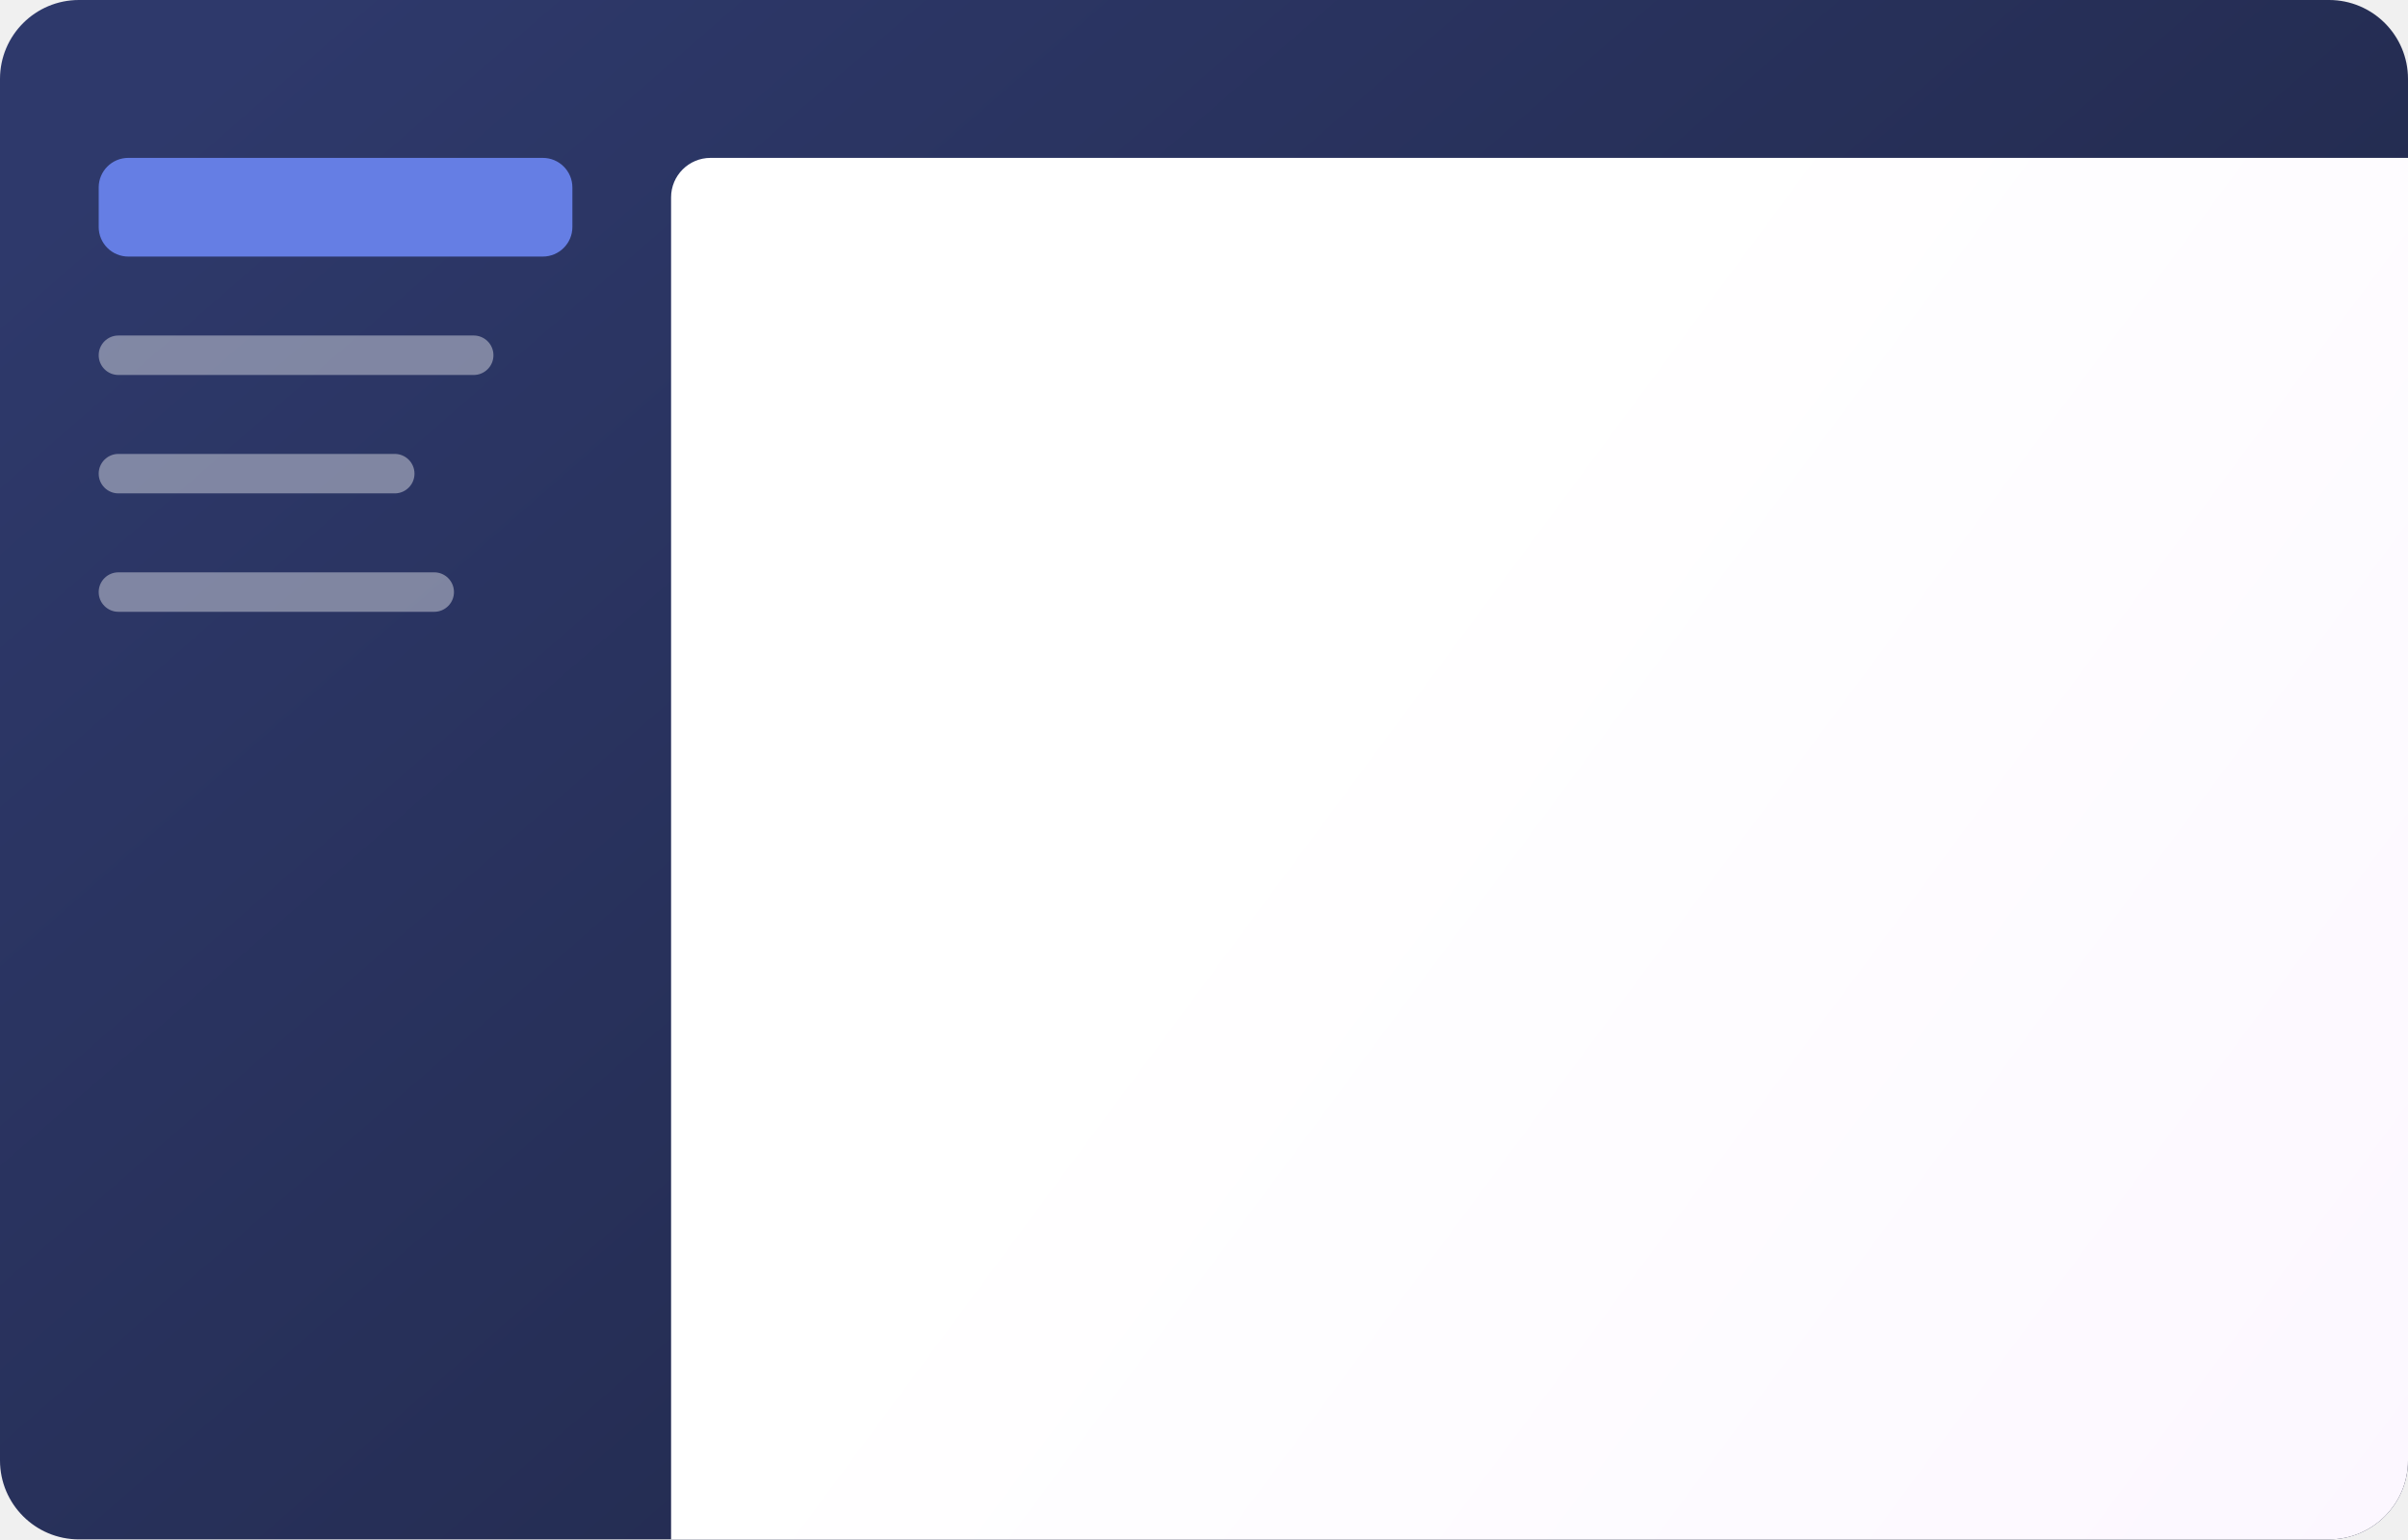
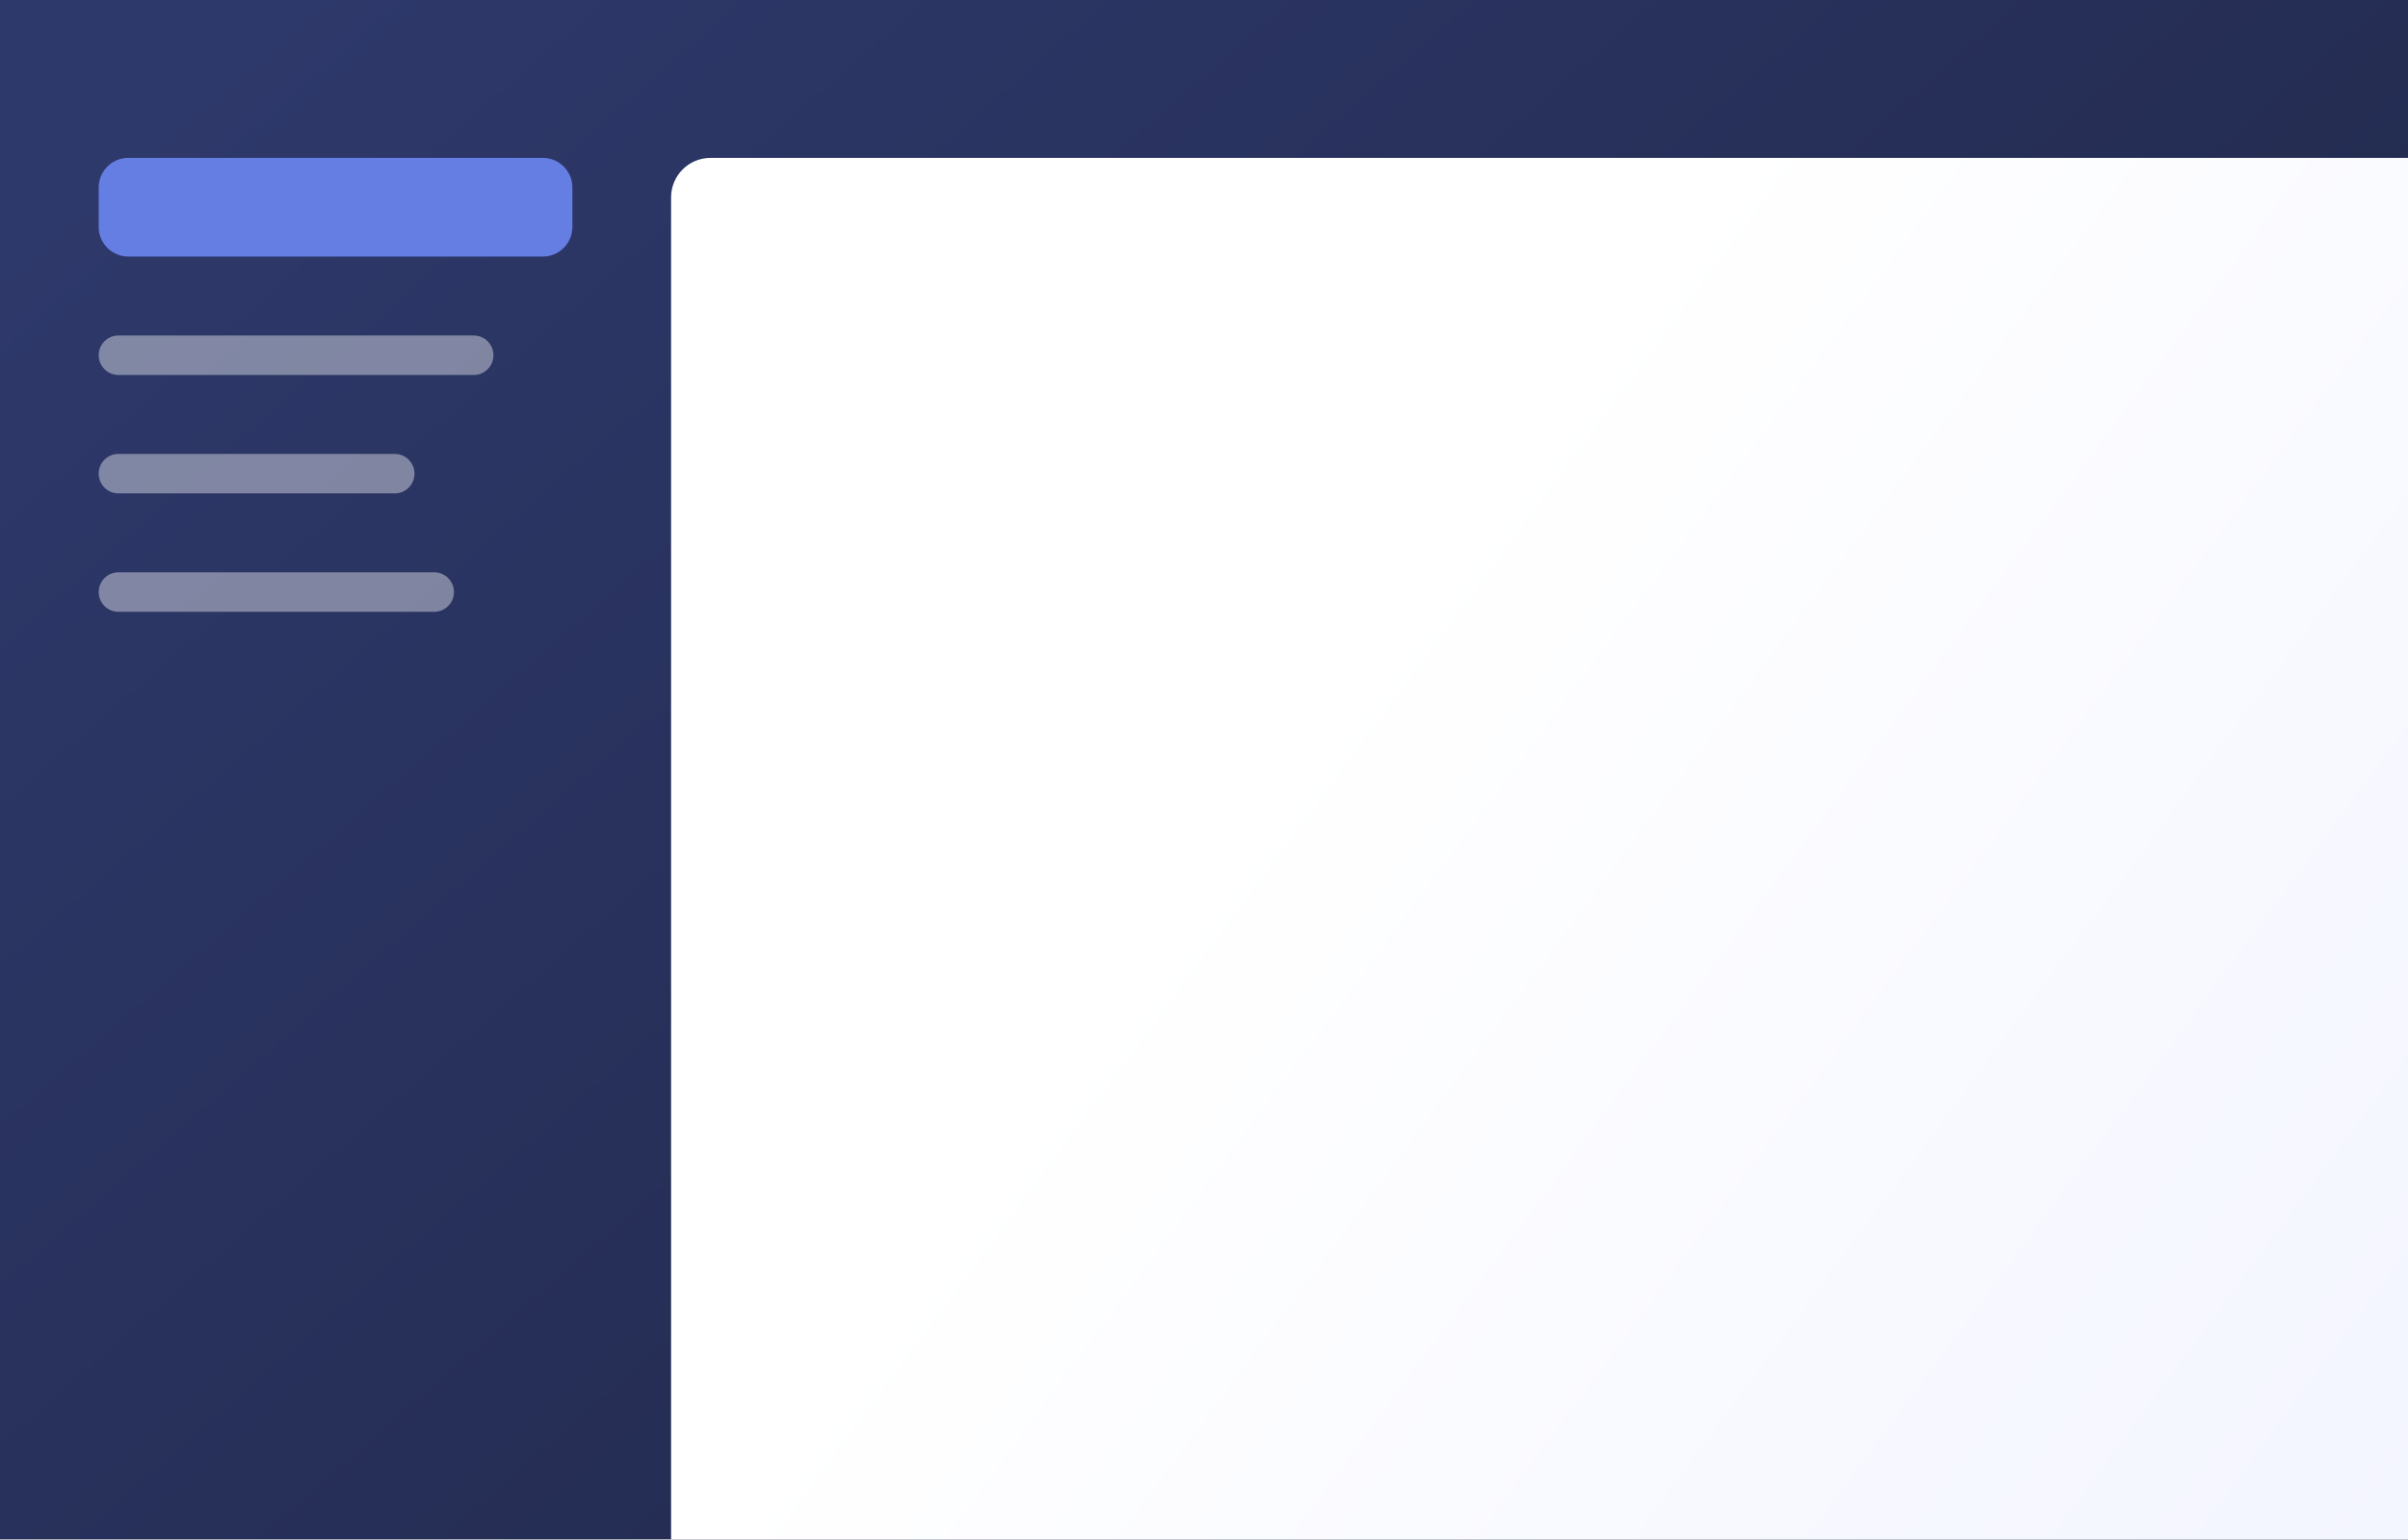
- <svg xmlns="http://www.w3.org/2000/svg" width="122" height="78" fill="none">
-   <path fill="url(#a)" d="M0 4a4 4 0 0 1 4-4h114a4 4 0 0 1 4 4v70a4 4 0 0 1-4 4H4a4 4 0 0 1-4-4V4z" />
-   <rect width="24" height="5" x="5" y="8" fill="#657ee4" rx="1.5" />
-   <path fill="url(#b)" d="M34 10a2 2 0 0 1 2-2h86v66a4 4 0 0 1-4 4H34V10z" />
-   <g fill="#fff" opacity=".4">
-     <rect width="18" height="2" x="5" y="29" rx="1" />
-     <rect width="16" height="2" x="5" y="23" rx="1" />
-     <rect width="20" height="2" x="5" y="17" rx="1" />
+ <svg xmlns="http://www.w3.org/2000/svg" width="122" height="78" fill="none" viewBox="0 0 122 78">
+   <g clip-path="url(#a)">
+     <path fill="url(#b)" d="M0 0h122v78H0V0Z" />
+     <rect width="24" height="5" x="5" y="8" fill="#657EE4" rx="1.5" />
+     <path fill="url(#c)" d="M34 10a2 2 0 0 1 2-2h86v70H34V10Z" />
+     <g fill="#fff" opacity=".4">
+       <rect width="18" height="2" x="5" y="29" rx="1" />
+       <rect width="16" height="2" x="5" y="23" rx="1" />
+       <rect width="20" height="2" x="5" y="17" rx="1" />
+     </g>
  </g>
  <defs>
-     <linearGradient id="a" x1="14.5" x2="106.5" y1="0" y2="105.5" gradientUnits="userSpaceOnUse">
-       <stop stop-color="#2e396b" />
-       <stop offset="1" stop-color="#1c223d" />
+     <linearGradient id="b" x1="14.5" x2="106.5" y1="0" y2="105.5" gradientUnits="userSpaceOnUse">
+       <stop stop-color="#2E396B" />
+       <stop offset="1" stop-color="#1C223D" />
    </linearGradient>
-     <linearGradient id="b" x1="122" x2="65.632" y1="78" y2="36.254" gradientUnits="userSpaceOnUse">
-       <stop stop-color="#FCF7FF" />
+     <linearGradient id="c" x1="122" x2="65.632" y1="78" y2="36.254" gradientUnits="userSpaceOnUse">
+       <stop stop-color="#F3F5FF" />
      <stop offset="1" stop-color="#fff" />
    </linearGradient>
+     <clipPath id="a">
+       <path fill="#fff" d="M0 0h122v78H0z" />
+     </clipPath>
  </defs>
</svg>
